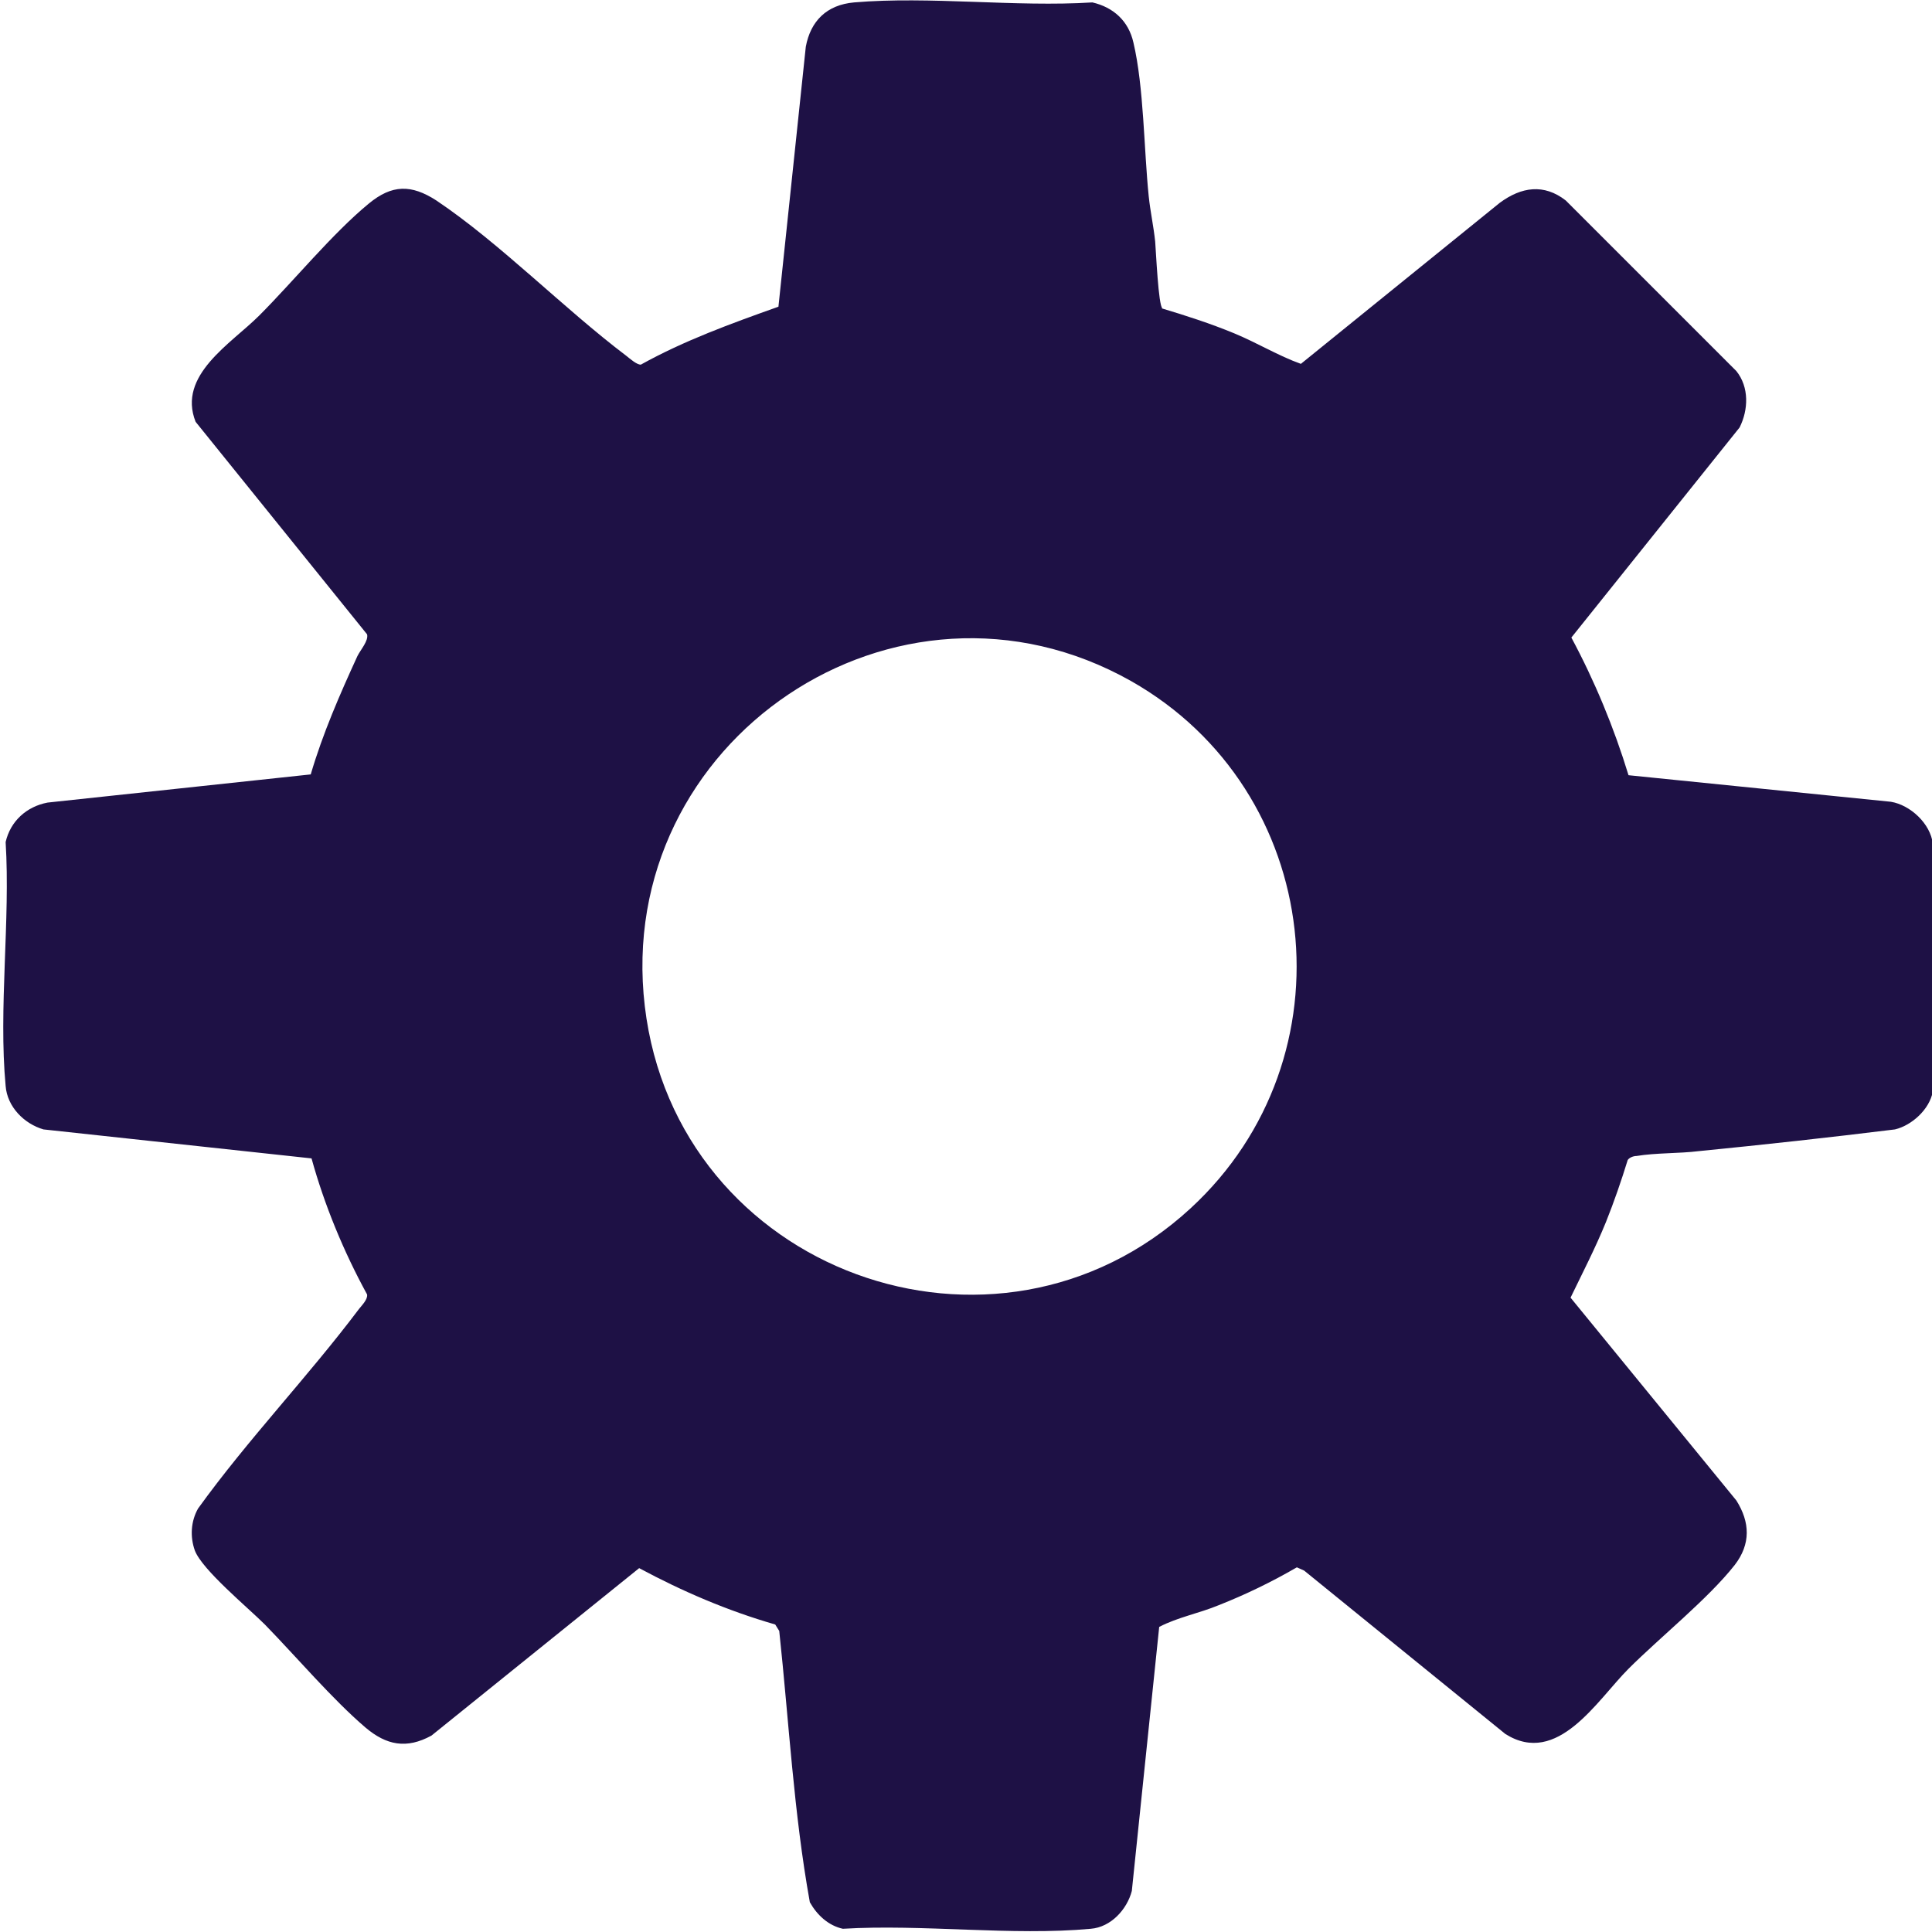
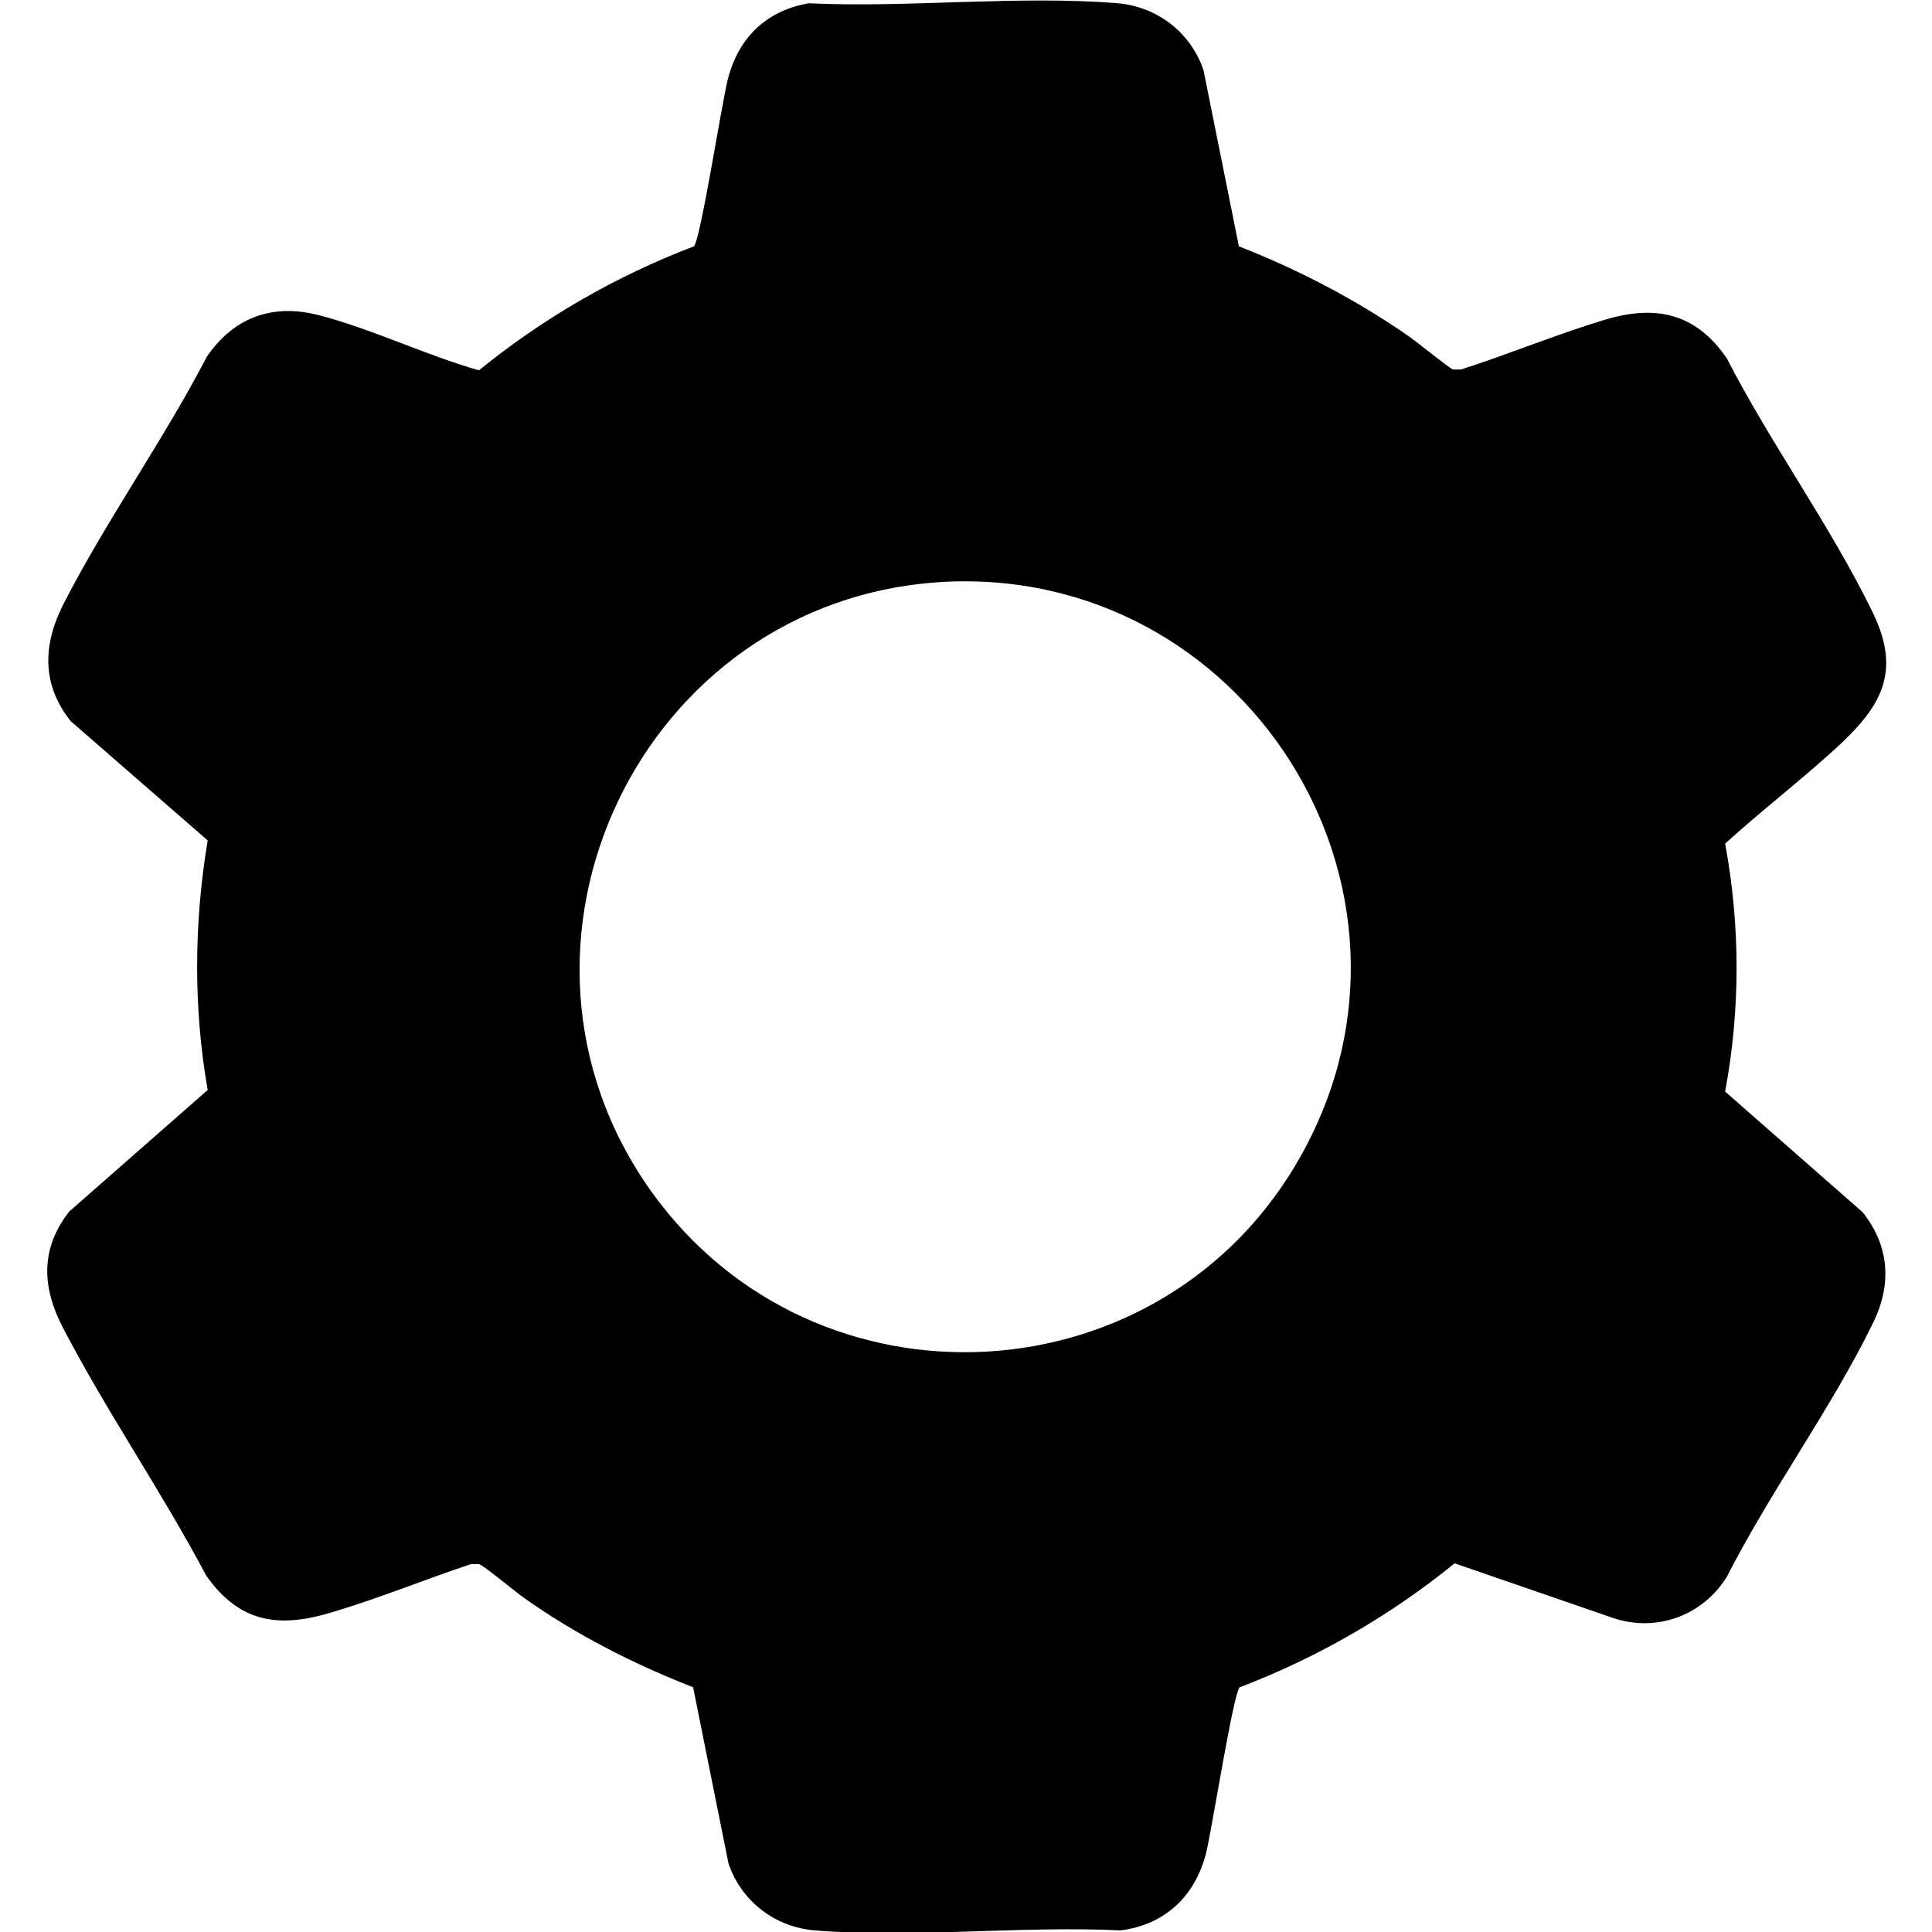
<svg xmlns="http://www.w3.org/2000/svg" id="Layer_1" version="1.1" viewBox="0 0 24 24">
-   <defs>
-     <style>
-       .st0 {
-         fill: #1e1145;
-       }
-     </style>
-   </defs>
-   <path class="st0" d="M14.43,3.83c.3.09.61.19.9.31s.55.28.83.38l2.47-2c.27-.2.55-.24.82-.03l2.12,2.12c.16.2.15.48.04.7l-2.09,2.61c.29.54.53,1.12.71,1.71l3.26.33c.24.04.49.27.52.52v3.08c-.04.22-.26.42-.47.47-.81.1-1.63.19-2.44.27-.24.03-.53.02-.77.06-.04,0-.09.02-.11.05-.08.26-.17.52-.27.77-.13.32-.29.63-.44.94l2.06,2.52c.17.27.18.54-.02.8-.33.42-.93.9-1.32,1.29s-.88,1.22-1.53.81l-2.5-2.03-.09-.04c-.31.18-.64.34-.97.47-.24.1-.51.15-.74.27l-.34,3.28c-.06.23-.26.45-.51.47-.98.09-2.09-.06-3.08,0-.18-.04-.32-.17-.41-.33-.2-1.11-.26-2.25-.38-3.37l-.05-.08c-.59-.17-1.15-.41-1.69-.7l-2.58,2.08c-.31.17-.56.12-.82-.1-.41-.35-.86-.88-1.25-1.28-.21-.21-.78-.68-.87-.92-.06-.17-.05-.36.04-.52.62-.86,1.36-1.63,2-2.48.04-.05.11-.12.1-.18-.29-.53-.53-1.11-.69-1.69l-3.33-.36c-.24-.07-.45-.28-.47-.54-.09-.96.06-2.06,0-3.03.06-.26.26-.44.52-.49l3.27-.35c.15-.51.36-.99.58-1.47.04-.08.14-.19.12-.27l-2.13-2.64c-.23-.58.44-.97.79-1.32.42-.42.91-1.02,1.36-1.39.29-.24.53-.24.84-.04.79.53,1.58,1.34,2.36,1.93.05.04.13.11.18.11.54-.3,1.12-.51,1.71-.72l.34-3.23c.06-.32.26-.52.6-.55.94-.08,2,.06,2.96,0,.26.06.45.23.51.5.13.55.13,1.33.19,1.91.02.19.06.37.08.56.01.12.04.8.09.83ZM14.79,15.01c2.03-1.87,1.66-5.19-.74-6.55-2.91-1.64-6.43.74-6.04,4.04s4.36,4.74,6.78,2.51Z" />
+   <path d="M10.03.04c1.25.06,2.61-.1,3.85,0,.49.04.91.36,1.07.83l.44,2.19c.74.29,1.45.66,2.1,1.11.09.06.52.41.56.42.04,0,.07,0,.1,0,.59-.19,1.17-.43,1.76-.61.64-.2,1.15-.1,1.54.47.54,1.05,1.28,2.07,1.8,3.13.39.78.11,1.21-.46,1.73-.44.4-.92.77-1.36,1.17.19,1.02.19,2.07,0,3.08l1.71,1.5c.34.43.36.91.12,1.39-.52,1.06-1.27,2.08-1.81,3.14-.3.48-.87.69-1.41.51l-1.97-.68c-.8.65-1.7,1.17-2.67,1.54-.08.07-.35,1.8-.42,2.07-.14.53-.51.88-1.06.95-1.24-.06-2.58.1-3.8,0-.49-.04-.91-.36-1.07-.83l-.44-2.19c-.74-.29-1.45-.65-2.1-1.11-.1-.07-.51-.41-.56-.42-.04,0-.07,0-.1,0-.57.19-1.13.42-1.7.59-.67.21-1.17.15-1.59-.45-.55-1.04-1.24-2.04-1.78-3.08-.26-.5-.28-.98.08-1.44l1.72-1.51c-.18-1.03-.17-2.08,0-3.1l-1.7-1.48c-.36-.45-.35-.94-.1-1.44.53-1.04,1.25-2.05,1.79-3.09.33-.48.8-.66,1.37-.52.67.17,1.34.5,2.01.69.8-.65,1.7-1.17,2.67-1.54.08-.07.35-1.8.42-2.07.13-.52.48-.86,1.01-.95ZM11.7,7.23c-3.73.22-5.79,4.51-3.61,7.57,2.04,2.85,6.38,2.61,8.08-.46,1.84-3.31-.72-7.33-4.48-7.11Z" />
</svg>
